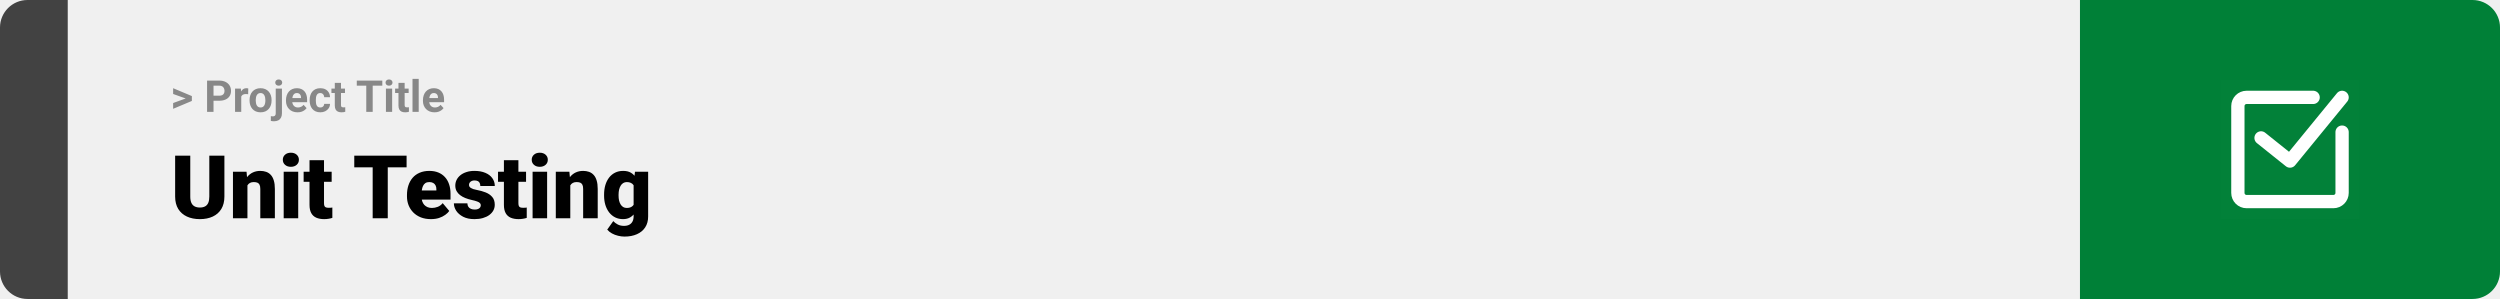
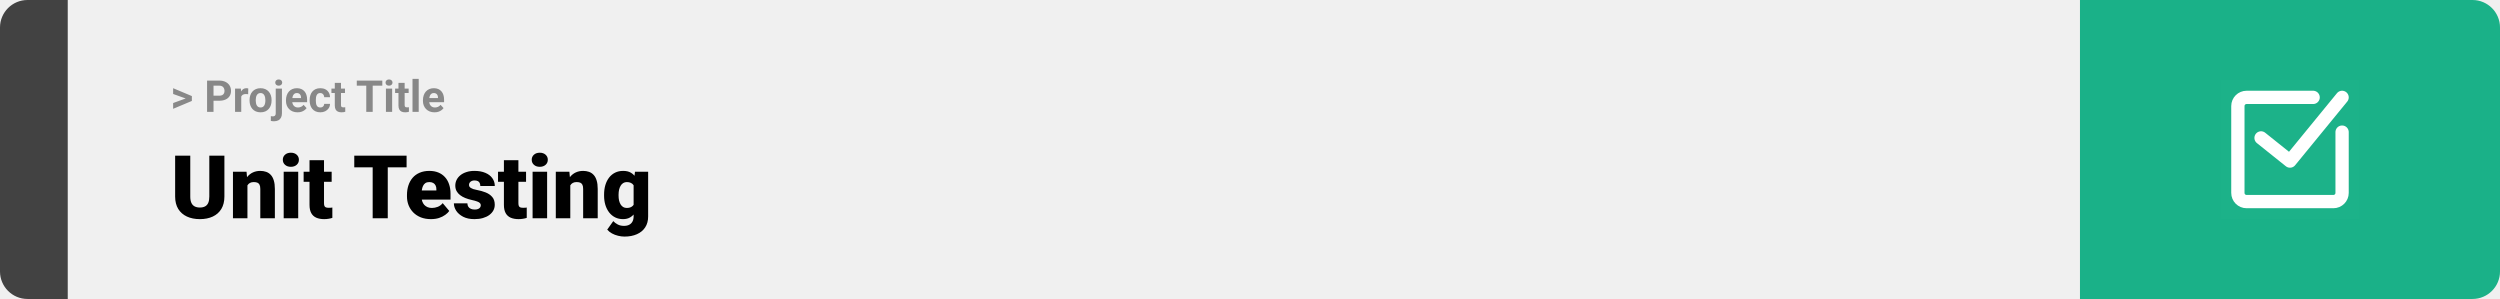
<svg xmlns="http://www.w3.org/2000/svg" width="1363" height="163" viewBox="0 0 1363 163" fill="none">
  <path d="M0 15C0 6.716 6.716 0 15 0H37V163H15C6.716 163 0 156.284 0 148V15Z" fill="#424242" />
  <rect width="1097" height="163" transform="translate(37)" fill="#F0F0F0" />
  <path d="M101.906 53.922L94.394 51.238V48.086L104.602 52.375V54.637L101.906 53.922ZM94.394 56.172L101.918 53.43L104.602 52.785V55.035L94.394 59.324V56.172ZM119.543 54.918H115.195V52.176H119.543C120.215 52.176 120.762 52.066 121.184 51.848C121.605 51.621 121.914 51.309 122.109 50.91C122.305 50.512 122.402 50.062 122.402 49.562C122.402 49.055 122.305 48.582 122.109 48.145C121.914 47.707 121.605 47.355 121.184 47.09C120.762 46.824 120.215 46.691 119.543 46.691H116.414V61H112.898V43.938H119.543C120.879 43.938 122.023 44.18 122.977 44.664C123.938 45.141 124.672 45.801 125.18 46.645C125.688 47.488 125.941 48.453 125.941 49.539C125.941 50.641 125.688 51.594 125.18 52.398C124.672 53.203 123.938 53.824 122.977 54.262C122.023 54.699 120.879 54.918 119.543 54.918ZM131.531 51.086V61H128.156V48.32H131.332L131.531 51.086ZM135.352 48.238L135.293 51.367C135.129 51.344 134.93 51.324 134.695 51.309C134.469 51.285 134.262 51.273 134.074 51.273C133.598 51.273 133.184 51.336 132.832 51.461C132.488 51.578 132.199 51.754 131.965 51.988C131.738 52.223 131.566 52.508 131.449 52.844C131.34 53.18 131.277 53.562 131.262 53.992L130.582 53.781C130.582 52.961 130.664 52.207 130.828 51.52C130.992 50.824 131.23 50.219 131.543 49.703C131.863 49.188 132.254 48.789 132.715 48.508C133.176 48.227 133.703 48.086 134.297 48.086C134.484 48.086 134.676 48.102 134.871 48.133C135.066 48.156 135.227 48.191 135.352 48.238ZM136.055 54.789V54.543C136.055 53.613 136.188 52.758 136.453 51.977C136.719 51.188 137.105 50.504 137.613 49.926C138.121 49.348 138.746 48.898 139.488 48.578C140.23 48.25 141.082 48.086 142.043 48.086C143.004 48.086 143.859 48.25 144.609 48.578C145.359 48.898 145.988 49.348 146.496 49.926C147.012 50.504 147.402 51.188 147.668 51.977C147.934 52.758 148.066 53.613 148.066 54.543V54.789C148.066 55.711 147.934 56.566 147.668 57.355C147.402 58.137 147.012 58.82 146.496 59.406C145.988 59.984 145.363 60.434 144.621 60.754C143.879 61.074 143.027 61.234 142.066 61.234C141.105 61.234 140.25 61.074 139.5 60.754C138.758 60.434 138.129 59.984 137.613 59.406C137.105 58.82 136.719 58.137 136.453 57.355C136.188 56.566 136.055 55.711 136.055 54.789ZM139.43 54.543V54.789C139.43 55.32 139.477 55.816 139.57 56.277C139.664 56.738 139.812 57.145 140.016 57.496C140.227 57.84 140.5 58.109 140.836 58.305C141.172 58.5 141.582 58.598 142.066 58.598C142.535 58.598 142.938 58.5 143.273 58.305C143.609 58.109 143.879 57.84 144.082 57.496C144.285 57.145 144.434 56.738 144.527 56.277C144.629 55.816 144.68 55.32 144.68 54.789V54.543C144.68 54.027 144.629 53.543 144.527 53.09C144.434 52.629 144.281 52.223 144.07 51.871C143.867 51.512 143.598 51.23 143.262 51.027C142.926 50.824 142.52 50.723 142.043 50.723C141.566 50.723 141.16 50.824 140.824 51.027C140.496 51.23 140.227 51.512 140.016 51.871C139.812 52.223 139.664 52.629 139.57 53.09C139.477 53.543 139.43 54.027 139.43 54.543ZM150.328 48.32H153.715V61.762C153.715 62.699 153.543 63.492 153.199 64.141C152.855 64.789 152.359 65.281 151.711 65.617C151.062 65.953 150.277 66.121 149.355 66.121C149.066 66.121 148.785 66.106 148.512 66.074C148.23 66.043 147.941 65.992 147.645 65.922L147.656 63.332C147.844 63.363 148.027 63.387 148.207 63.402C148.379 63.426 148.555 63.438 148.734 63.438C149.086 63.438 149.379 63.379 149.613 63.262C149.848 63.145 150.023 62.961 150.141 62.711C150.266 62.469 150.328 62.152 150.328 61.762V48.32ZM150.059 45.016C150.059 44.523 150.23 44.117 150.574 43.797C150.926 43.477 151.387 43.316 151.957 43.316C152.535 43.316 152.996 43.477 153.34 43.797C153.684 44.117 153.855 44.523 153.855 45.016C153.855 45.508 153.684 45.914 153.34 46.234C152.996 46.555 152.535 46.715 151.957 46.715C151.387 46.715 150.926 46.555 150.574 46.234C150.23 45.914 150.059 45.508 150.059 45.016ZM162.234 61.234C161.25 61.234 160.367 61.078 159.586 60.766C158.805 60.445 158.141 60.004 157.594 59.441C157.055 58.879 156.641 58.227 156.352 57.484C156.062 56.734 155.918 55.938 155.918 55.094V54.625C155.918 53.664 156.055 52.785 156.328 51.988C156.602 51.191 156.992 50.5 157.5 49.914C158.016 49.328 158.641 48.879 159.375 48.566C160.109 48.246 160.938 48.086 161.859 48.086C162.758 48.086 163.555 48.234 164.25 48.531C164.945 48.828 165.527 49.25 165.996 49.797C166.473 50.344 166.832 51 167.074 51.766C167.316 52.523 167.438 53.367 167.438 54.297V55.703H157.359V53.453H164.121V53.195C164.121 52.727 164.035 52.309 163.863 51.941C163.699 51.566 163.449 51.27 163.113 51.051C162.777 50.832 162.348 50.723 161.824 50.723C161.379 50.723 160.996 50.82 160.676 51.016C160.355 51.211 160.094 51.484 159.891 51.836C159.695 52.188 159.547 52.602 159.445 53.078C159.352 53.547 159.305 54.062 159.305 54.625V55.094C159.305 55.602 159.375 56.07 159.516 56.5C159.664 56.93 159.871 57.301 160.137 57.613C160.41 57.926 160.738 58.168 161.121 58.34C161.512 58.512 161.953 58.598 162.445 58.598C163.055 58.598 163.621 58.48 164.145 58.246C164.676 58.004 165.133 57.641 165.516 57.156L167.156 58.938C166.891 59.32 166.527 59.688 166.066 60.039C165.613 60.391 165.066 60.68 164.426 60.906C163.785 61.125 163.055 61.234 162.234 61.234ZM174.598 58.598C175.012 58.598 175.379 58.52 175.699 58.363C176.02 58.199 176.27 57.973 176.449 57.684C176.637 57.387 176.734 57.039 176.742 56.641H179.918C179.91 57.531 179.672 58.324 179.203 59.02C178.734 59.707 178.105 60.25 177.316 60.648C176.527 61.039 175.645 61.234 174.668 61.234C173.684 61.234 172.824 61.07 172.09 60.742C171.363 60.414 170.758 59.961 170.273 59.383C169.789 58.797 169.426 58.117 169.184 57.344C168.941 56.562 168.82 55.727 168.82 54.836V54.496C168.82 53.598 168.941 52.762 169.184 51.988C169.426 51.207 169.789 50.527 170.273 49.949C170.758 49.363 171.363 48.906 172.09 48.578C172.816 48.25 173.668 48.086 174.645 48.086C175.684 48.086 176.594 48.285 177.375 48.684C178.164 49.082 178.781 49.652 179.227 50.395C179.68 51.129 179.91 52 179.918 53.008H176.742C176.734 52.586 176.645 52.203 176.473 51.859C176.309 51.516 176.066 51.242 175.746 51.039C175.434 50.828 175.047 50.723 174.586 50.723C174.094 50.723 173.691 50.828 173.379 51.039C173.066 51.242 172.824 51.523 172.652 51.883C172.48 52.234 172.359 52.637 172.289 53.09C172.227 53.535 172.195 54.004 172.195 54.496V54.836C172.195 55.328 172.227 55.801 172.289 56.254C172.352 56.707 172.469 57.109 172.641 57.461C172.82 57.812 173.066 58.09 173.379 58.293C173.691 58.496 174.098 58.598 174.598 58.598ZM188.086 48.32V50.711H180.703V48.32H188.086ZM182.531 45.191H185.906V57.18C185.906 57.547 185.953 57.828 186.047 58.023C186.148 58.219 186.297 58.355 186.492 58.434C186.688 58.504 186.934 58.539 187.23 58.539C187.441 58.539 187.629 58.531 187.793 58.516C187.965 58.492 188.109 58.469 188.227 58.445L188.238 60.93C187.949 61.023 187.637 61.098 187.301 61.152C186.965 61.207 186.594 61.234 186.188 61.234C185.445 61.234 184.797 61.113 184.242 60.871C183.695 60.621 183.273 60.223 182.977 59.676C182.68 59.129 182.531 58.41 182.531 57.52V45.191ZM203.191 43.938V61H199.688V43.938H203.191ZM208.441 43.938V46.691H194.52V43.938H208.441ZM213.797 48.32V61H210.41V48.32H213.797ZM210.199 45.016C210.199 44.523 210.371 44.117 210.715 43.797C211.059 43.477 211.52 43.316 212.098 43.316C212.668 43.316 213.125 43.477 213.469 43.797C213.82 44.117 213.996 44.523 213.996 45.016C213.996 45.508 213.82 45.914 213.469 46.234C213.125 46.555 212.668 46.715 212.098 46.715C211.52 46.715 211.059 46.555 210.715 46.234C210.371 45.914 210.199 45.508 210.199 45.016ZM222.797 48.32V50.711H215.414V48.32H222.797ZM217.242 45.191H220.617V57.18C220.617 57.547 220.664 57.828 220.758 58.023C220.859 58.219 221.008 58.355 221.203 58.434C221.398 58.504 221.645 58.539 221.941 58.539C222.152 58.539 222.34 58.531 222.504 58.516C222.676 58.492 222.82 58.469 222.938 58.445L222.949 60.93C222.66 61.023 222.348 61.098 222.012 61.152C221.676 61.207 221.305 61.234 220.898 61.234C220.156 61.234 219.508 61.113 218.953 60.871C218.406 60.621 217.984 60.223 217.688 59.676C217.391 59.129 217.242 58.41 217.242 57.52V45.191ZM228.281 43V61H224.895V43H228.281ZM236.906 61.234C235.922 61.234 235.039 61.078 234.258 60.766C233.477 60.445 232.812 60.004 232.266 59.441C231.727 58.879 231.312 58.227 231.023 57.484C230.734 56.734 230.59 55.938 230.59 55.094V54.625C230.59 53.664 230.727 52.785 231 51.988C231.273 51.191 231.664 50.5 232.172 49.914C232.688 49.328 233.312 48.879 234.047 48.566C234.781 48.246 235.609 48.086 236.531 48.086C237.43 48.086 238.227 48.234 238.922 48.531C239.617 48.828 240.199 49.25 240.668 49.797C241.145 50.344 241.504 51 241.746 51.766C241.988 52.523 242.109 53.367 242.109 54.297V55.703H232.031V53.453H238.793V53.195C238.793 52.727 238.707 52.309 238.535 51.941C238.371 51.566 238.121 51.27 237.785 51.051C237.449 50.832 237.02 50.723 236.496 50.723C236.051 50.723 235.668 50.82 235.348 51.016C235.027 51.211 234.766 51.484 234.562 51.836C234.367 52.188 234.219 52.602 234.117 53.078C234.023 53.547 233.977 54.062 233.977 54.625V55.094C233.977 55.602 234.047 56.07 234.188 56.5C234.336 56.93 234.543 57.301 234.809 57.613C235.082 57.926 235.41 58.168 235.793 58.34C236.184 58.512 236.625 58.598 237.117 58.598C237.727 58.598 238.293 58.48 238.816 58.246C239.348 58.004 239.805 57.641 240.188 57.156L241.828 58.938C241.562 59.32 241.199 59.688 240.738 60.039C240.285 60.391 239.738 60.68 239.098 60.906C238.457 61.125 237.727 61.234 236.906 61.234Z" fill="#888888" />
  <path d="M114.117 84.875H122.344V107.164C122.344 109.82 121.789 112.07 120.68 113.914C119.57 115.742 118.016 117.125 116.016 118.062C114.016 119 111.664 119.469 108.961 119.469C106.289 119.469 103.938 119 101.906 118.062C99.891 117.125 98.312 115.742 97.172 113.914C96.047 112.07 95.484 109.82 95.484 107.164V84.875H103.734V107.164C103.734 108.57 103.938 109.719 104.344 110.609C104.75 111.484 105.344 112.125 106.125 112.531C106.906 112.938 107.852 113.141 108.961 113.141C110.086 113.141 111.031 112.938 111.797 112.531C112.562 112.125 113.141 111.484 113.531 110.609C113.922 109.719 114.117 108.57 114.117 107.164V84.875ZM134.906 99.055V119H127.008V93.641H134.414L134.906 99.055ZM133.969 105.453L132.117 105.5C132.117 103.562 132.352 101.836 132.82 100.32C133.289 98.789 133.953 97.492 134.812 96.43C135.672 95.367 136.695 94.562 137.883 94.016C139.086 93.453 140.422 93.172 141.891 93.172C143.062 93.172 144.133 93.344 145.102 93.688C146.086 94.031 146.93 94.586 147.633 95.352C148.352 96.117 148.898 97.133 149.273 98.398C149.664 99.648 149.859 101.195 149.859 103.039V119H141.914V103.016C141.914 102 141.773 101.227 141.492 100.695C141.211 100.148 140.805 99.773 140.273 99.57C139.742 99.367 139.094 99.266 138.328 99.266C137.516 99.266 136.828 99.422 136.266 99.734C135.703 100.047 135.25 100.484 134.906 101.047C134.578 101.594 134.336 102.242 134.18 102.992C134.039 103.742 133.969 104.562 133.969 105.453ZM162.586 93.641V119H154.664V93.641H162.586ZM154.195 87.102C154.195 85.977 154.602 85.055 155.414 84.336C156.227 83.617 157.281 83.258 158.578 83.258C159.875 83.258 160.93 83.617 161.742 84.336C162.555 85.055 162.961 85.977 162.961 87.102C162.961 88.227 162.555 89.148 161.742 89.867C160.93 90.586 159.875 90.945 158.578 90.945C157.281 90.945 156.227 90.586 155.414 89.867C154.602 89.148 154.195 88.227 154.195 87.102ZM180.82 93.641V99.125H165.539V93.641H180.82ZM168.75 87.336H176.648V110.727C176.648 111.398 176.727 111.922 176.883 112.297C177.039 112.656 177.305 112.914 177.68 113.07C178.07 113.211 178.586 113.281 179.227 113.281C179.68 113.281 180.055 113.273 180.352 113.258C180.648 113.227 180.93 113.188 181.195 113.141V118.789C180.523 119.008 179.82 119.172 179.086 119.281C178.352 119.406 177.57 119.469 176.742 119.469C175.055 119.469 173.609 119.203 172.406 118.672C171.219 118.141 170.312 117.305 169.688 116.164C169.062 115.023 168.75 113.539 168.75 111.711V87.336ZM211.406 84.875V119H203.18V84.875H211.406ZM221.672 84.875V91.227H193.148V84.875H221.672ZM234.961 119.469C232.898 119.469 231.055 119.148 229.43 118.508C227.805 117.852 226.43 116.953 225.305 115.812C224.195 114.672 223.344 113.359 222.75 111.875C222.172 110.391 221.883 108.82 221.883 107.164V106.273C221.883 104.414 222.141 102.695 222.656 101.117C223.172 99.523 223.938 98.133 224.953 96.945C225.969 95.758 227.242 94.836 228.773 94.18C230.305 93.508 232.086 93.172 234.117 93.172C235.914 93.172 237.523 93.461 238.945 94.039C240.367 94.617 241.57 95.445 242.555 96.523C243.555 97.602 244.312 98.906 244.828 100.438C245.359 101.969 245.625 103.688 245.625 105.594V108.805H224.906V103.859H237.914V103.25C237.93 102.406 237.781 101.688 237.469 101.094C237.172 100.5 236.734 100.047 236.156 99.734C235.578 99.422 234.875 99.266 234.047 99.266C233.188 99.266 232.477 99.453 231.914 99.828C231.367 100.203 230.938 100.719 230.625 101.375C230.328 102.016 230.117 102.758 229.992 103.602C229.867 104.445 229.805 105.336 229.805 106.273V107.164C229.805 108.102 229.93 108.953 230.18 109.719C230.445 110.484 230.82 111.141 231.305 111.688C231.805 112.219 232.398 112.633 233.086 112.93C233.789 113.227 234.586 113.375 235.477 113.375C236.555 113.375 237.617 113.172 238.664 112.766C239.711 112.359 240.609 111.688 241.359 110.75L244.945 115.016C244.43 115.75 243.695 116.461 242.742 117.148C241.805 117.836 240.68 118.398 239.367 118.836C238.055 119.258 236.586 119.469 234.961 119.469ZM262.125 111.875C262.125 111.438 261.977 111.062 261.68 110.75C261.398 110.422 260.898 110.125 260.18 109.859C259.461 109.578 258.453 109.297 257.156 109.016C255.922 108.75 254.758 108.398 253.664 107.961C252.586 107.523 251.641 106.992 250.828 106.367C250.016 105.742 249.375 105 248.906 104.141C248.453 103.281 248.227 102.297 248.227 101.188C248.227 100.109 248.453 99.094 248.906 98.141C249.375 97.172 250.055 96.32 250.945 95.586C251.852 94.836 252.953 94.25 254.25 93.828C255.547 93.391 257.023 93.172 258.68 93.172C260.961 93.172 262.93 93.523 264.586 94.227C266.242 94.914 267.516 95.883 268.406 97.133C269.312 98.367 269.766 99.797 269.766 101.422H261.867C261.867 100.781 261.758 100.234 261.539 99.781C261.336 99.328 261 98.984 260.531 98.75C260.062 98.5 259.438 98.375 258.656 98.375C258.109 98.375 257.609 98.477 257.156 98.68C256.719 98.883 256.367 99.164 256.102 99.523C255.836 99.883 255.703 100.305 255.703 100.789C255.703 101.133 255.781 101.445 255.938 101.727C256.109 101.992 256.367 102.242 256.711 102.477C257.055 102.695 257.492 102.898 258.023 103.086C258.555 103.258 259.195 103.414 259.945 103.555C261.648 103.867 263.242 104.312 264.727 104.891C266.211 105.469 267.414 106.289 268.336 107.352C269.273 108.414 269.742 109.844 269.742 111.641C269.742 112.766 269.484 113.805 268.969 114.758C268.453 115.695 267.711 116.523 266.742 117.242C265.773 117.945 264.609 118.492 263.25 118.883C261.891 119.273 260.359 119.469 258.656 119.469C256.234 119.469 254.188 119.039 252.516 118.18C250.844 117.305 249.578 116.211 248.719 114.898C247.875 113.57 247.453 112.227 247.453 110.867H254.812C254.844 111.648 255.031 112.289 255.375 112.789C255.734 113.289 256.211 113.656 256.805 113.891C257.398 114.125 258.086 114.242 258.867 114.242C259.586 114.242 260.18 114.141 260.648 113.938C261.133 113.734 261.5 113.461 261.75 113.117C262 112.758 262.125 112.344 262.125 111.875ZM286.805 93.641V99.125H271.523V93.641H286.805ZM274.734 87.336H282.633V110.727C282.633 111.398 282.711 111.922 282.867 112.297C283.023 112.656 283.289 112.914 283.664 113.07C284.055 113.211 284.57 113.281 285.211 113.281C285.664 113.281 286.039 113.273 286.336 113.258C286.633 113.227 286.914 113.188 287.18 113.141V118.789C286.508 119.008 285.805 119.172 285.07 119.281C284.336 119.406 283.555 119.469 282.727 119.469C281.039 119.469 279.594 119.203 278.391 118.672C277.203 118.141 276.297 117.305 275.672 116.164C275.047 115.023 274.734 113.539 274.734 111.711V87.336ZM298.289 93.641V119H290.367V93.641H298.289ZM289.898 87.102C289.898 85.977 290.305 85.055 291.117 84.336C291.93 83.617 292.984 83.258 294.281 83.258C295.578 83.258 296.633 83.617 297.445 84.336C298.258 85.055 298.664 85.977 298.664 87.102C298.664 88.227 298.258 89.148 297.445 89.867C296.633 90.586 295.578 90.945 294.281 90.945C292.984 90.945 291.93 90.586 291.117 89.867C290.305 89.148 289.898 88.227 289.898 87.102ZM310.922 99.055V119H303.023V93.641H310.43L310.922 99.055ZM309.984 105.453L308.133 105.5C308.133 103.562 308.367 101.836 308.836 100.32C309.305 98.789 309.969 97.492 310.828 96.43C311.688 95.367 312.711 94.562 313.898 94.016C315.102 93.453 316.438 93.172 317.906 93.172C319.078 93.172 320.148 93.344 321.117 93.688C322.102 94.031 322.945 94.586 323.648 95.352C324.367 96.117 324.914 97.133 325.289 98.398C325.68 99.648 325.875 101.195 325.875 103.039V119H317.93V103.016C317.93 102 317.789 101.227 317.508 100.695C317.227 100.148 316.82 99.773 316.289 99.57C315.758 99.367 315.109 99.266 314.344 99.266C313.531 99.266 312.844 99.422 312.281 99.734C311.719 100.047 311.266 100.484 310.922 101.047C310.594 101.594 310.352 102.242 310.195 102.992C310.055 103.742 309.984 104.562 309.984 105.453ZM346.195 93.641H353.367V118.016C353.367 120.359 352.828 122.344 351.75 123.969C350.672 125.609 349.164 126.852 347.227 127.695C345.305 128.555 343.055 128.984 340.477 128.984C339.336 128.984 338.172 128.836 336.984 128.539C335.797 128.258 334.688 127.836 333.656 127.273C332.625 126.711 331.758 126.016 331.055 125.188L334.359 120.547C335 121.266 335.805 121.875 336.773 122.375C337.742 122.891 338.883 123.148 340.195 123.148C341.336 123.148 342.289 122.945 343.055 122.539C343.836 122.133 344.43 121.539 344.836 120.758C345.242 119.992 345.445 119.062 345.445 117.969V99.641L346.195 93.641ZM329.344 106.625V106.133C329.344 104.211 329.578 102.461 330.047 100.883C330.531 99.289 331.219 97.922 332.109 96.781C333.016 95.625 334.109 94.734 335.391 94.109C336.672 93.484 338.117 93.172 339.727 93.172C341.461 93.172 342.883 93.508 343.992 94.18C345.117 94.836 346.016 95.758 346.688 96.945C347.375 98.133 347.906 99.523 348.281 101.117C348.672 102.695 349 104.398 349.266 106.227V106.812C349 108.531 348.633 110.156 348.164 111.688C347.711 113.203 347.117 114.547 346.383 115.719C345.648 116.891 344.727 117.812 343.617 118.484C342.523 119.141 341.211 119.469 339.68 119.469C338.086 119.469 336.648 119.148 335.367 118.508C334.102 117.867 333.016 116.969 332.109 115.812C331.219 114.656 330.531 113.297 330.047 111.734C329.578 110.172 329.344 108.469 329.344 106.625ZM337.242 106.133V106.625C337.242 107.578 337.328 108.461 337.5 109.273C337.688 110.086 337.969 110.805 338.344 111.43C338.719 112.039 339.18 112.516 339.727 112.859C340.289 113.203 340.945 113.375 341.695 113.375C342.836 113.375 343.758 113.133 344.461 112.648C345.164 112.164 345.672 111.477 345.984 110.586C346.297 109.695 346.43 108.648 346.383 107.445V105.594C346.414 104.562 346.344 103.656 346.172 102.875C346 102.078 345.727 101.414 345.352 100.883C344.992 100.352 344.508 99.953 343.898 99.688C343.305 99.406 342.586 99.266 341.742 99.266C341.008 99.266 340.359 99.438 339.797 99.781C339.234 100.125 338.766 100.609 338.391 101.234C338.016 101.844 337.727 102.57 337.523 103.414C337.336 104.242 337.242 105.148 337.242 106.133Z" fill="black" />
-   <path d="M1134 0H1348C1356.28 0 1363 6.716 1363 15V148C1363 156.284 1356.28 163 1348 163H1134V0Z" fill="#008037" />
+   <path d="M1134 0H1348C1356.28 0 1363 6.716 1363 15V148C1363 156.284 1356.28 163 1348 163H1134V0Z" fill="#1AB188" />
  <path d="M1210.62 43.625H1286.38V119.375H1210.62V43.625Z" fill="white" fill-opacity="0.01" />
  <path d="M1276.91 72.031V105.172C1276.91 107.787 1274.79 109.906 1272.17 109.906H1224.83C1222.21 109.906 1220.09 107.787 1220.09 105.172V57.828C1220.09 55.213 1222.21 53.094 1224.83 53.094H1261.12" stroke="white" stroke-width="7.24" stroke-linecap="round" stroke-linejoin="round" />
  <path d="M1232.72 75.188L1248.5 87.812L1276.91 53.094" stroke="white" stroke-width="7.24" stroke-linecap="round" stroke-linejoin="round" />
</svg>
